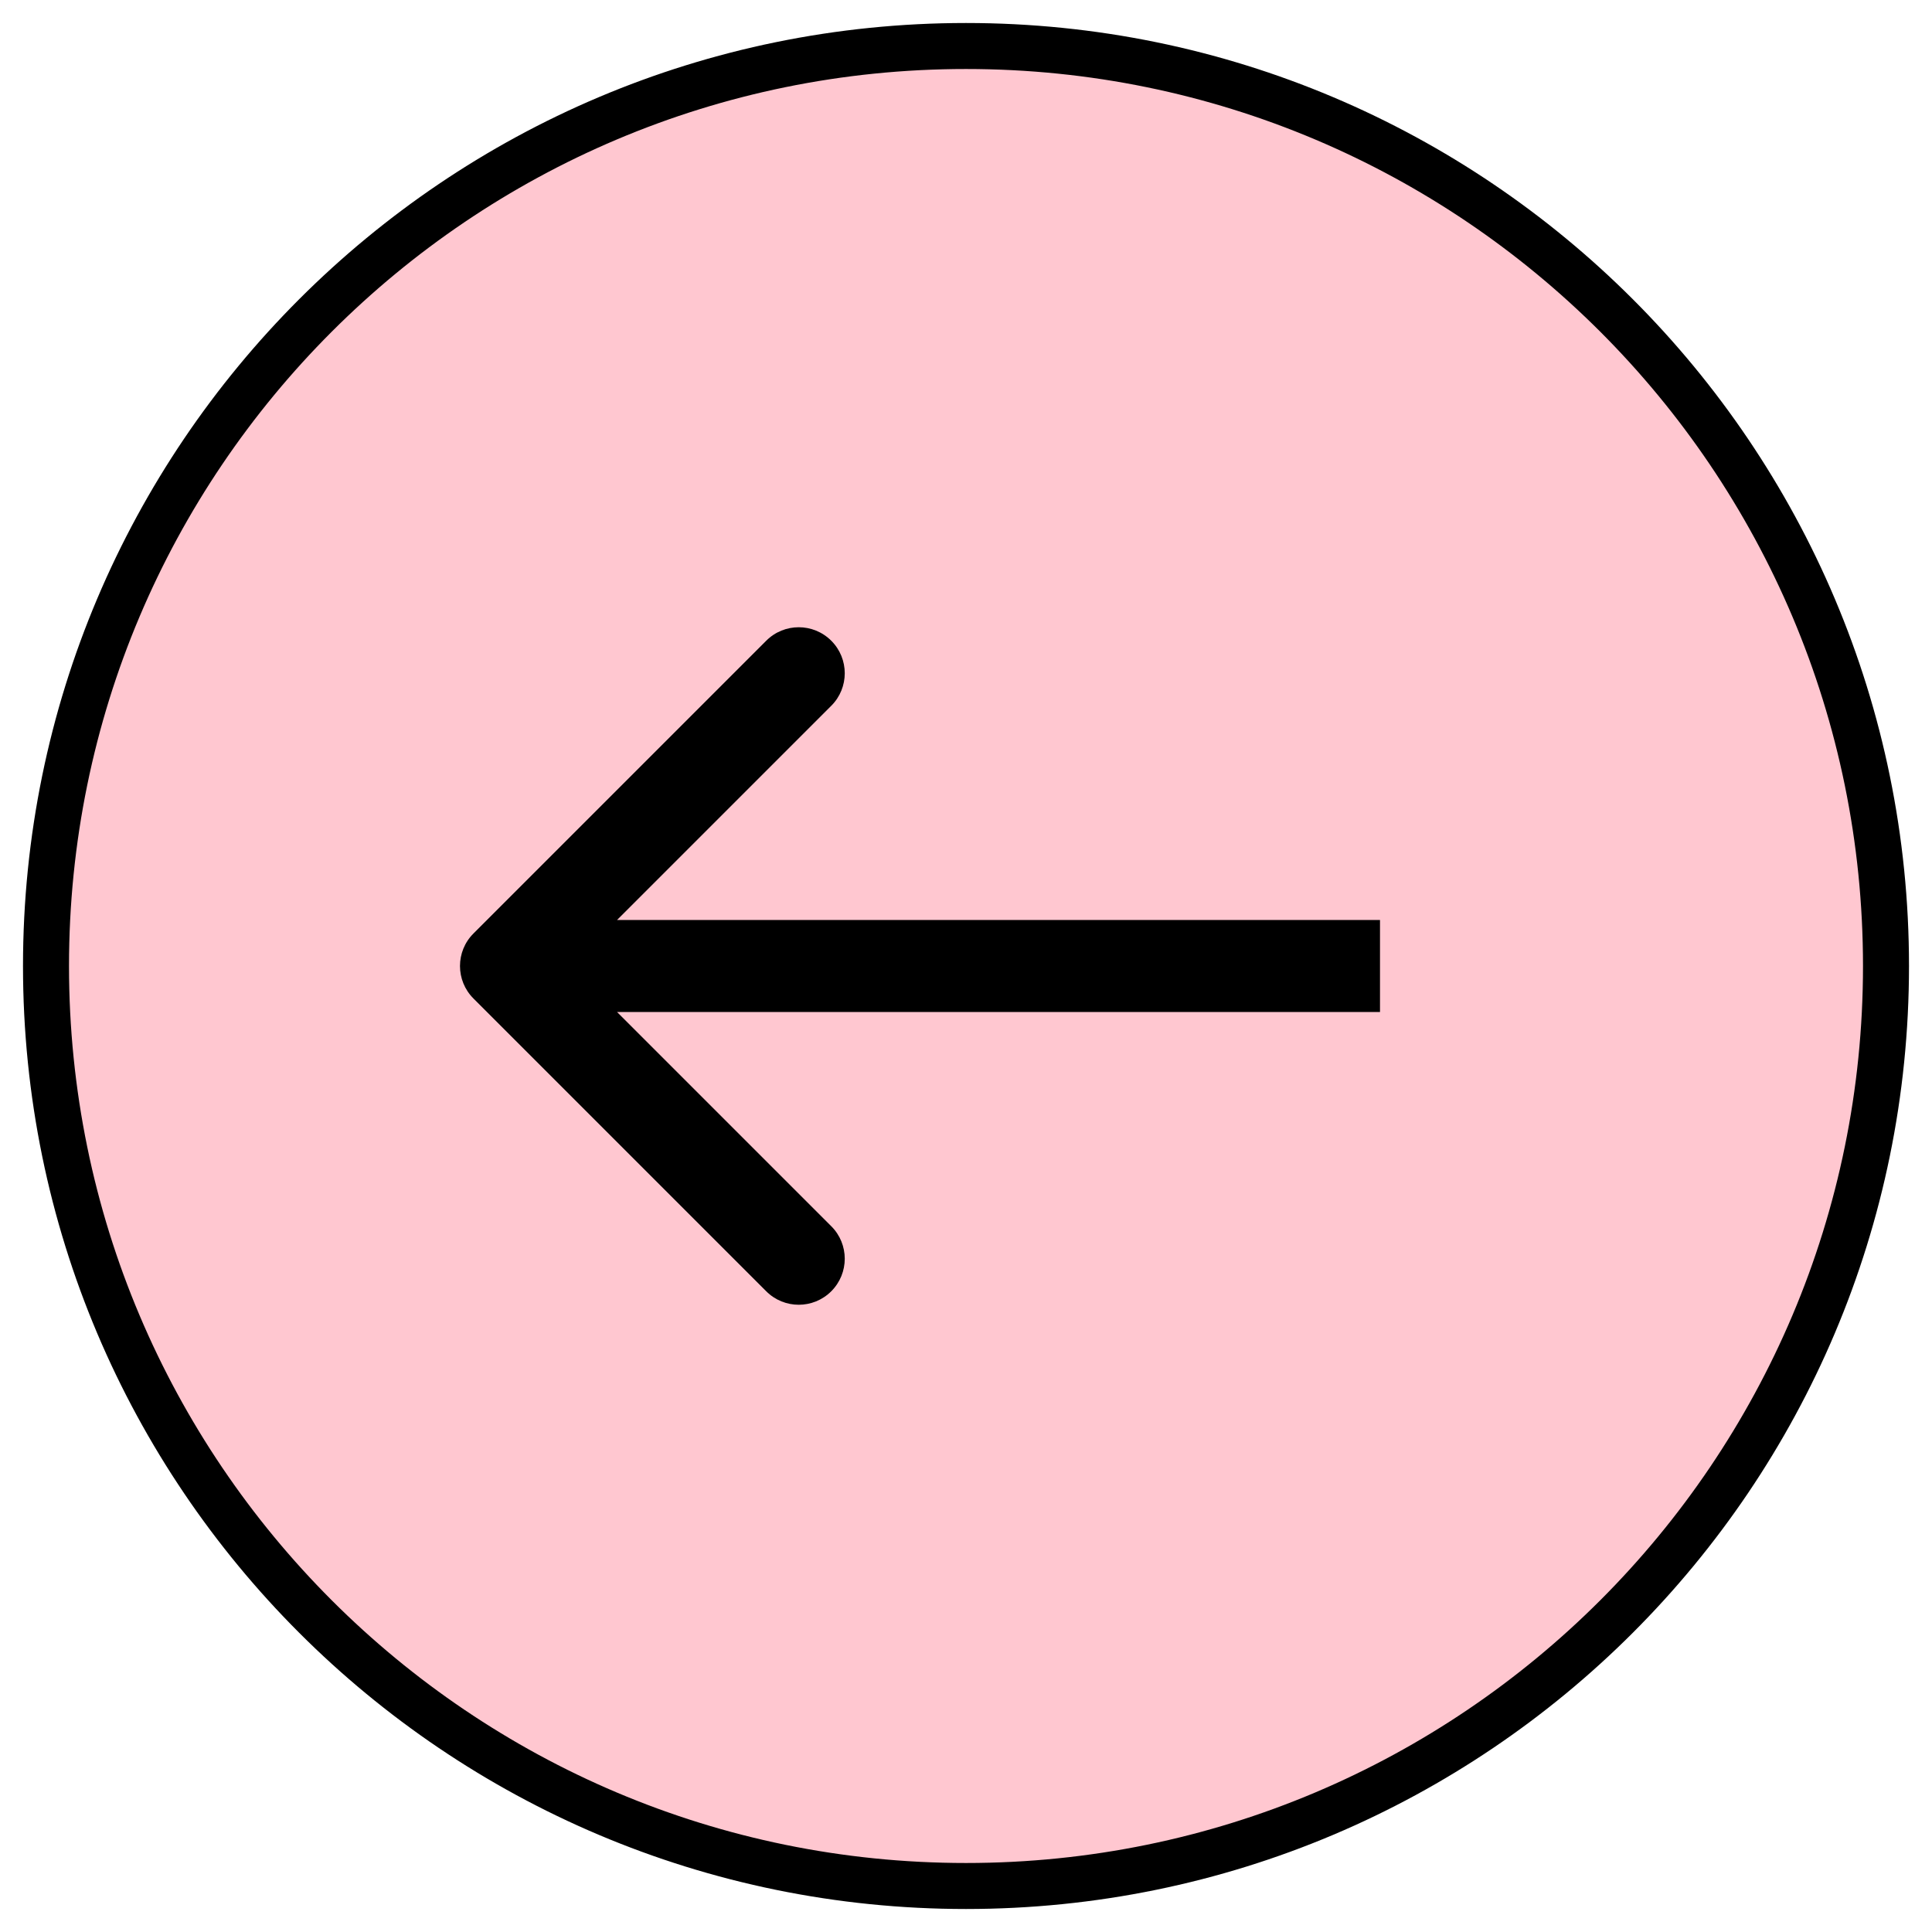
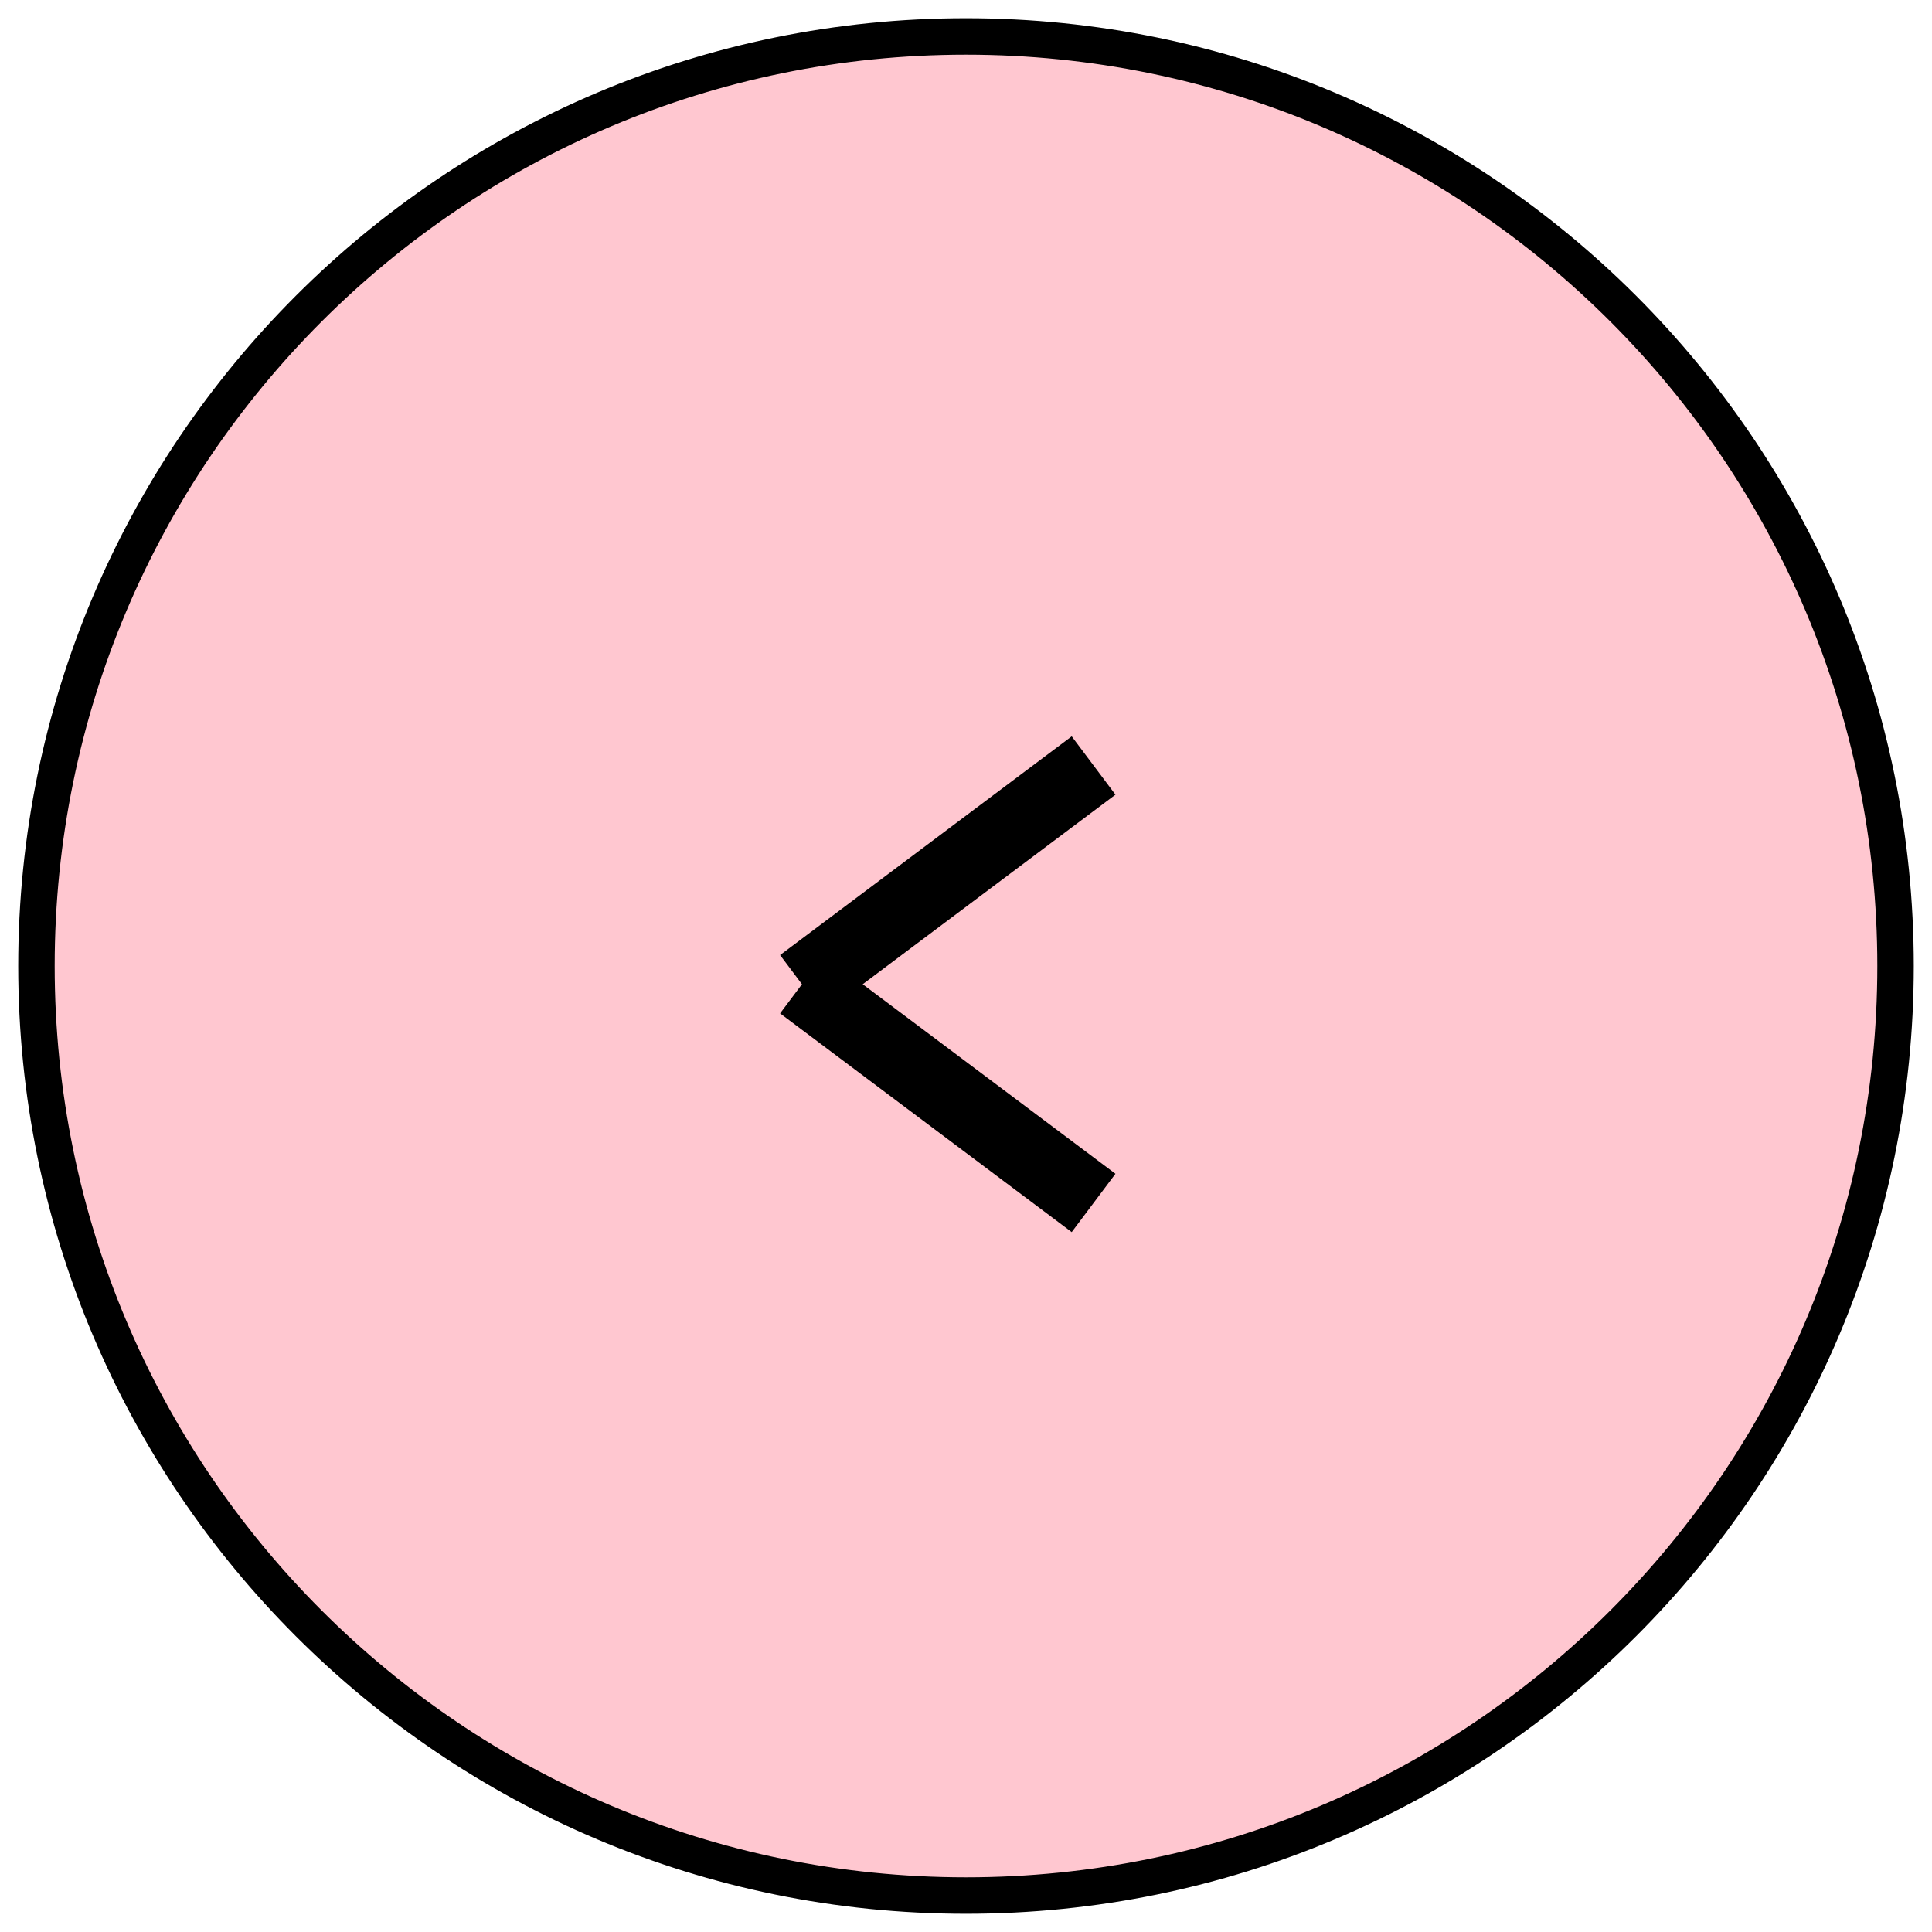
- <svg xmlns="http://www.w3.org/2000/svg" width="42" height="42" viewBox="0 0 42 42" fill="none">
-   <circle cx="21" cy="21" r="20" fill="#FFC7D0" stroke="black" />
-   <path d="M10.293 20.293C9.902 20.683 9.902 21.317 10.293 21.707L16.657 28.071C17.047 28.462 17.68 28.462 18.071 28.071C18.462 27.68 18.462 27.047 18.071 26.657L12.414 21L18.071 15.343C18.462 14.953 18.462 14.319 18.071 13.929C17.68 13.538 17.047 13.538 16.657 13.929L10.293 20.293ZM30 20L11 20V22L30 22V20Z" fill="black" />
+ <svg xmlns="http://www.w3.org/2000/svg" width="53" height="53" viewBox="0 0 53 53" fill="none">
+   <circle r="25.5" transform="matrix(-1 0 0 1 26.5 26.5)" fill="#FFC7D0" stroke="black" />
+   <path d="M30 33L22 27" stroke="black" stroke-width="2" />
+   <path d="M30 21L22 27" stroke="black" stroke-width="2" />
</svg>
